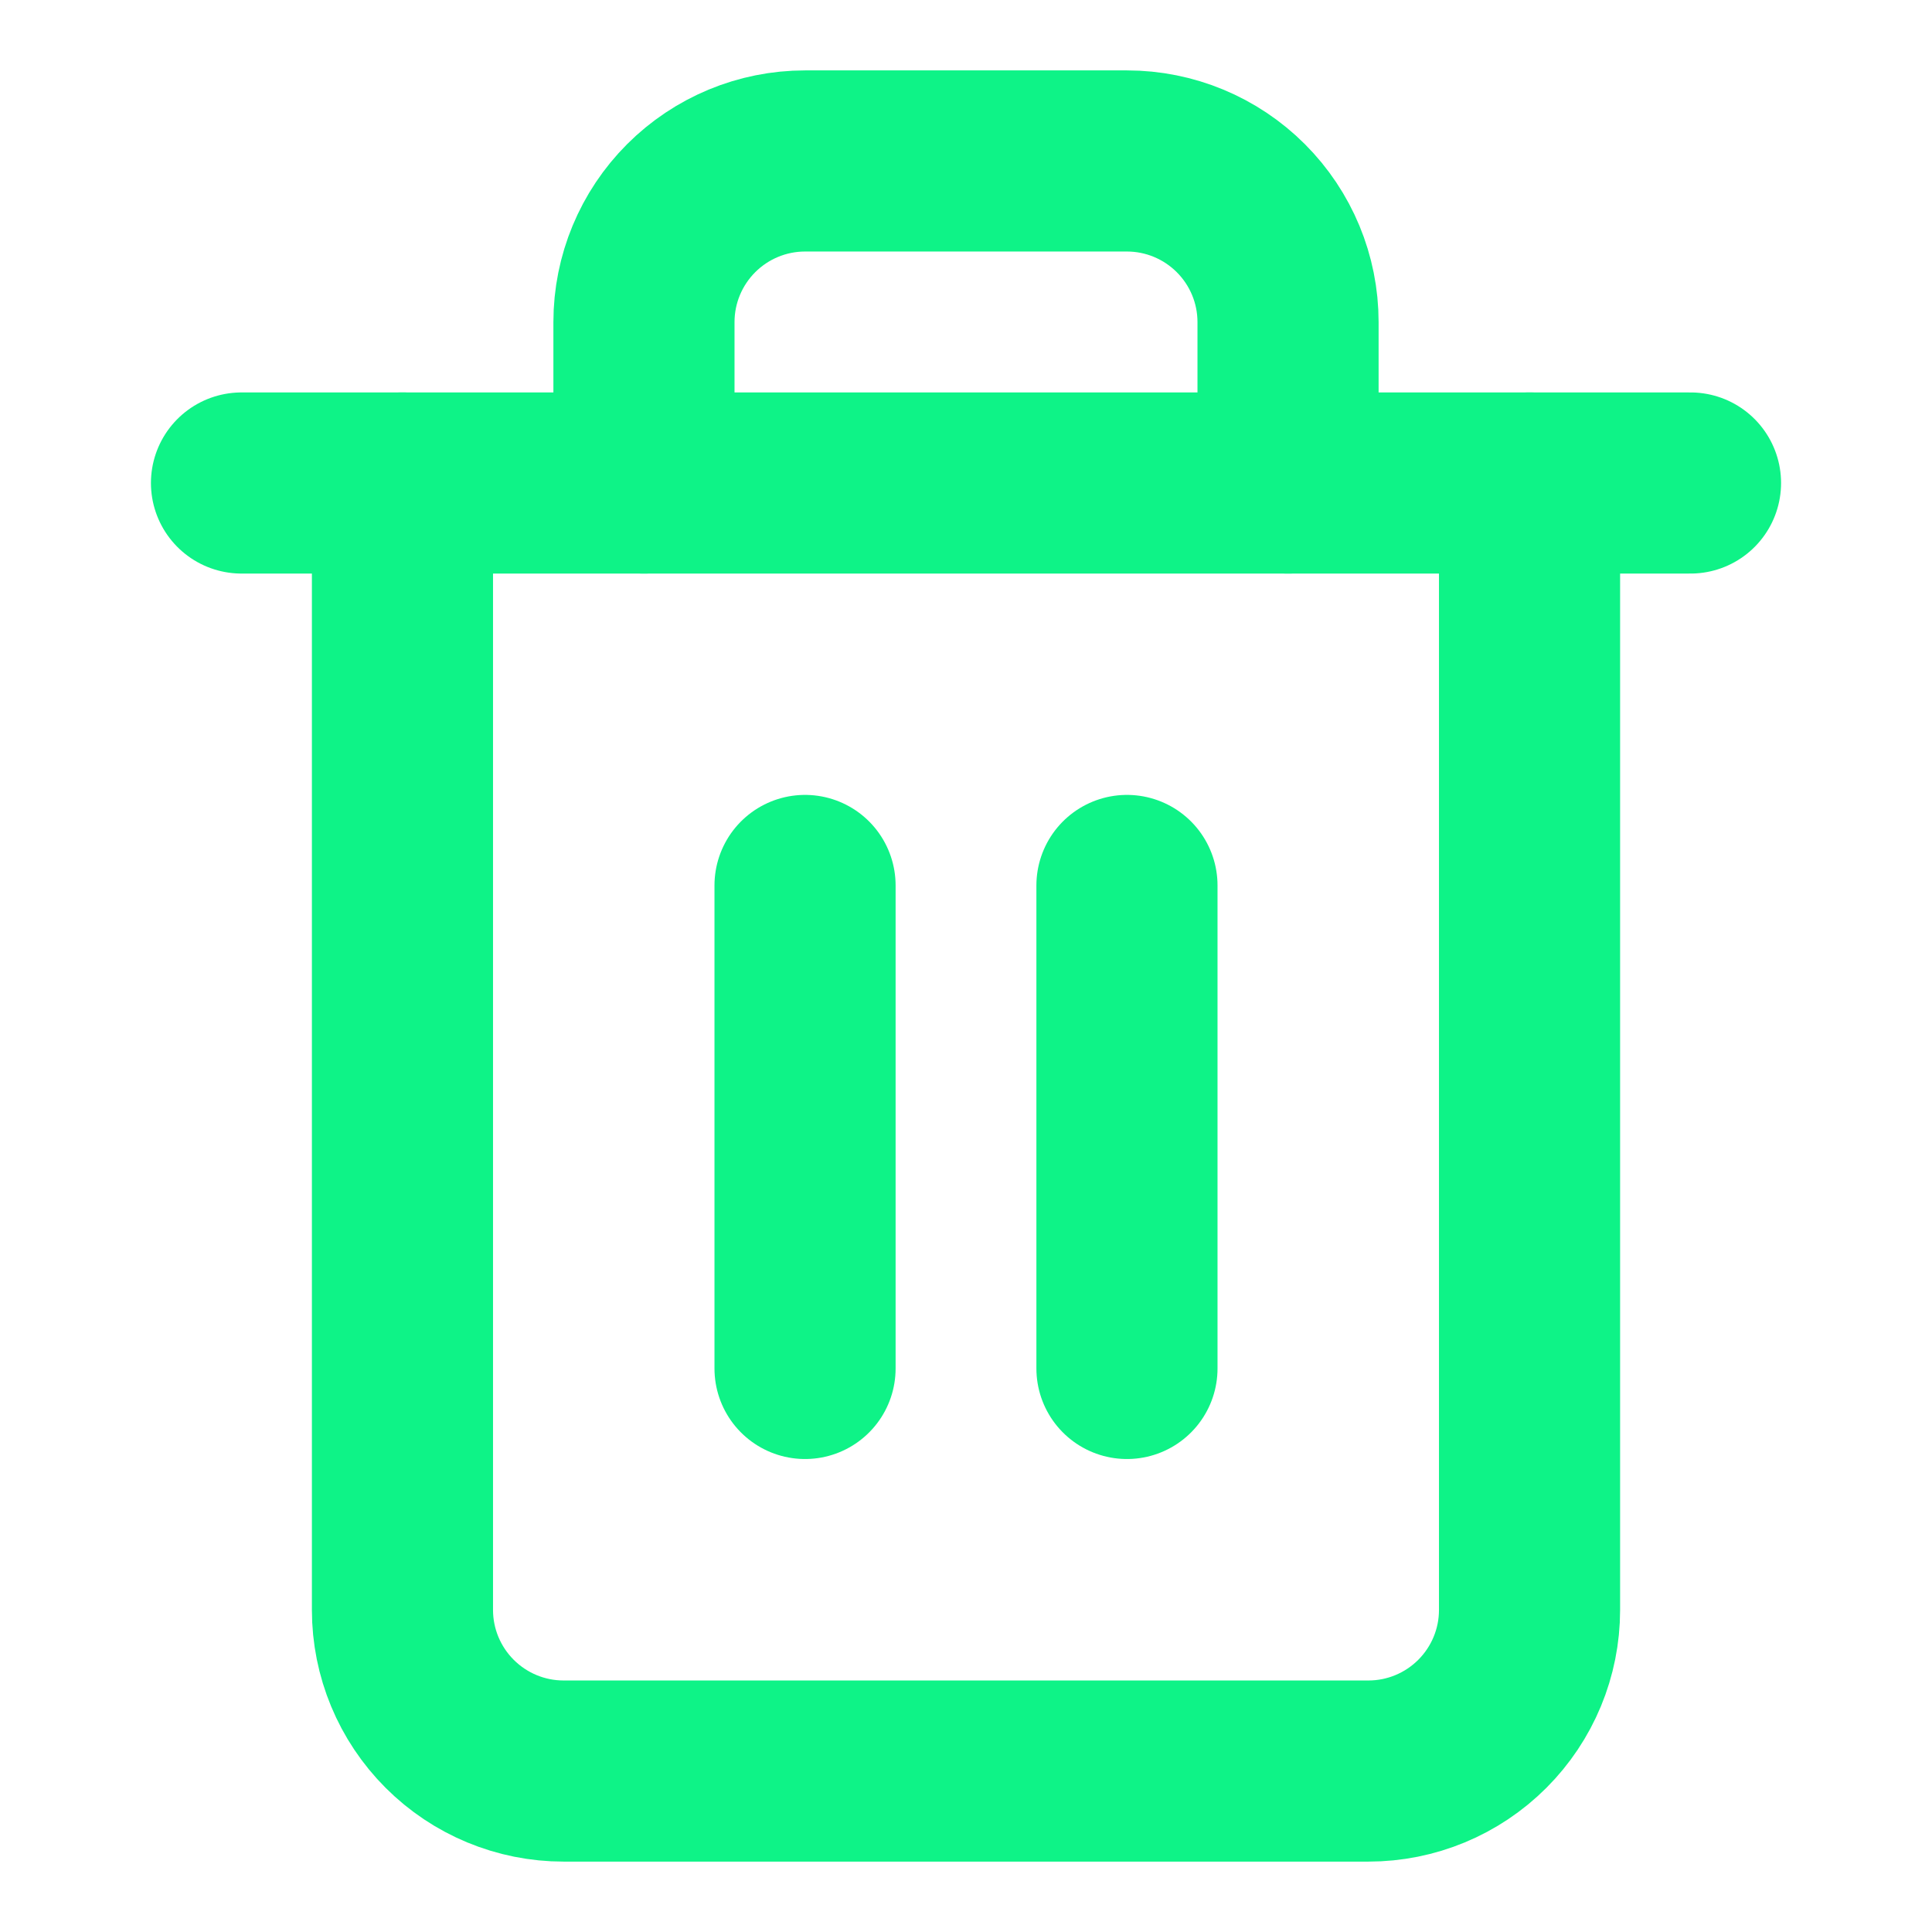
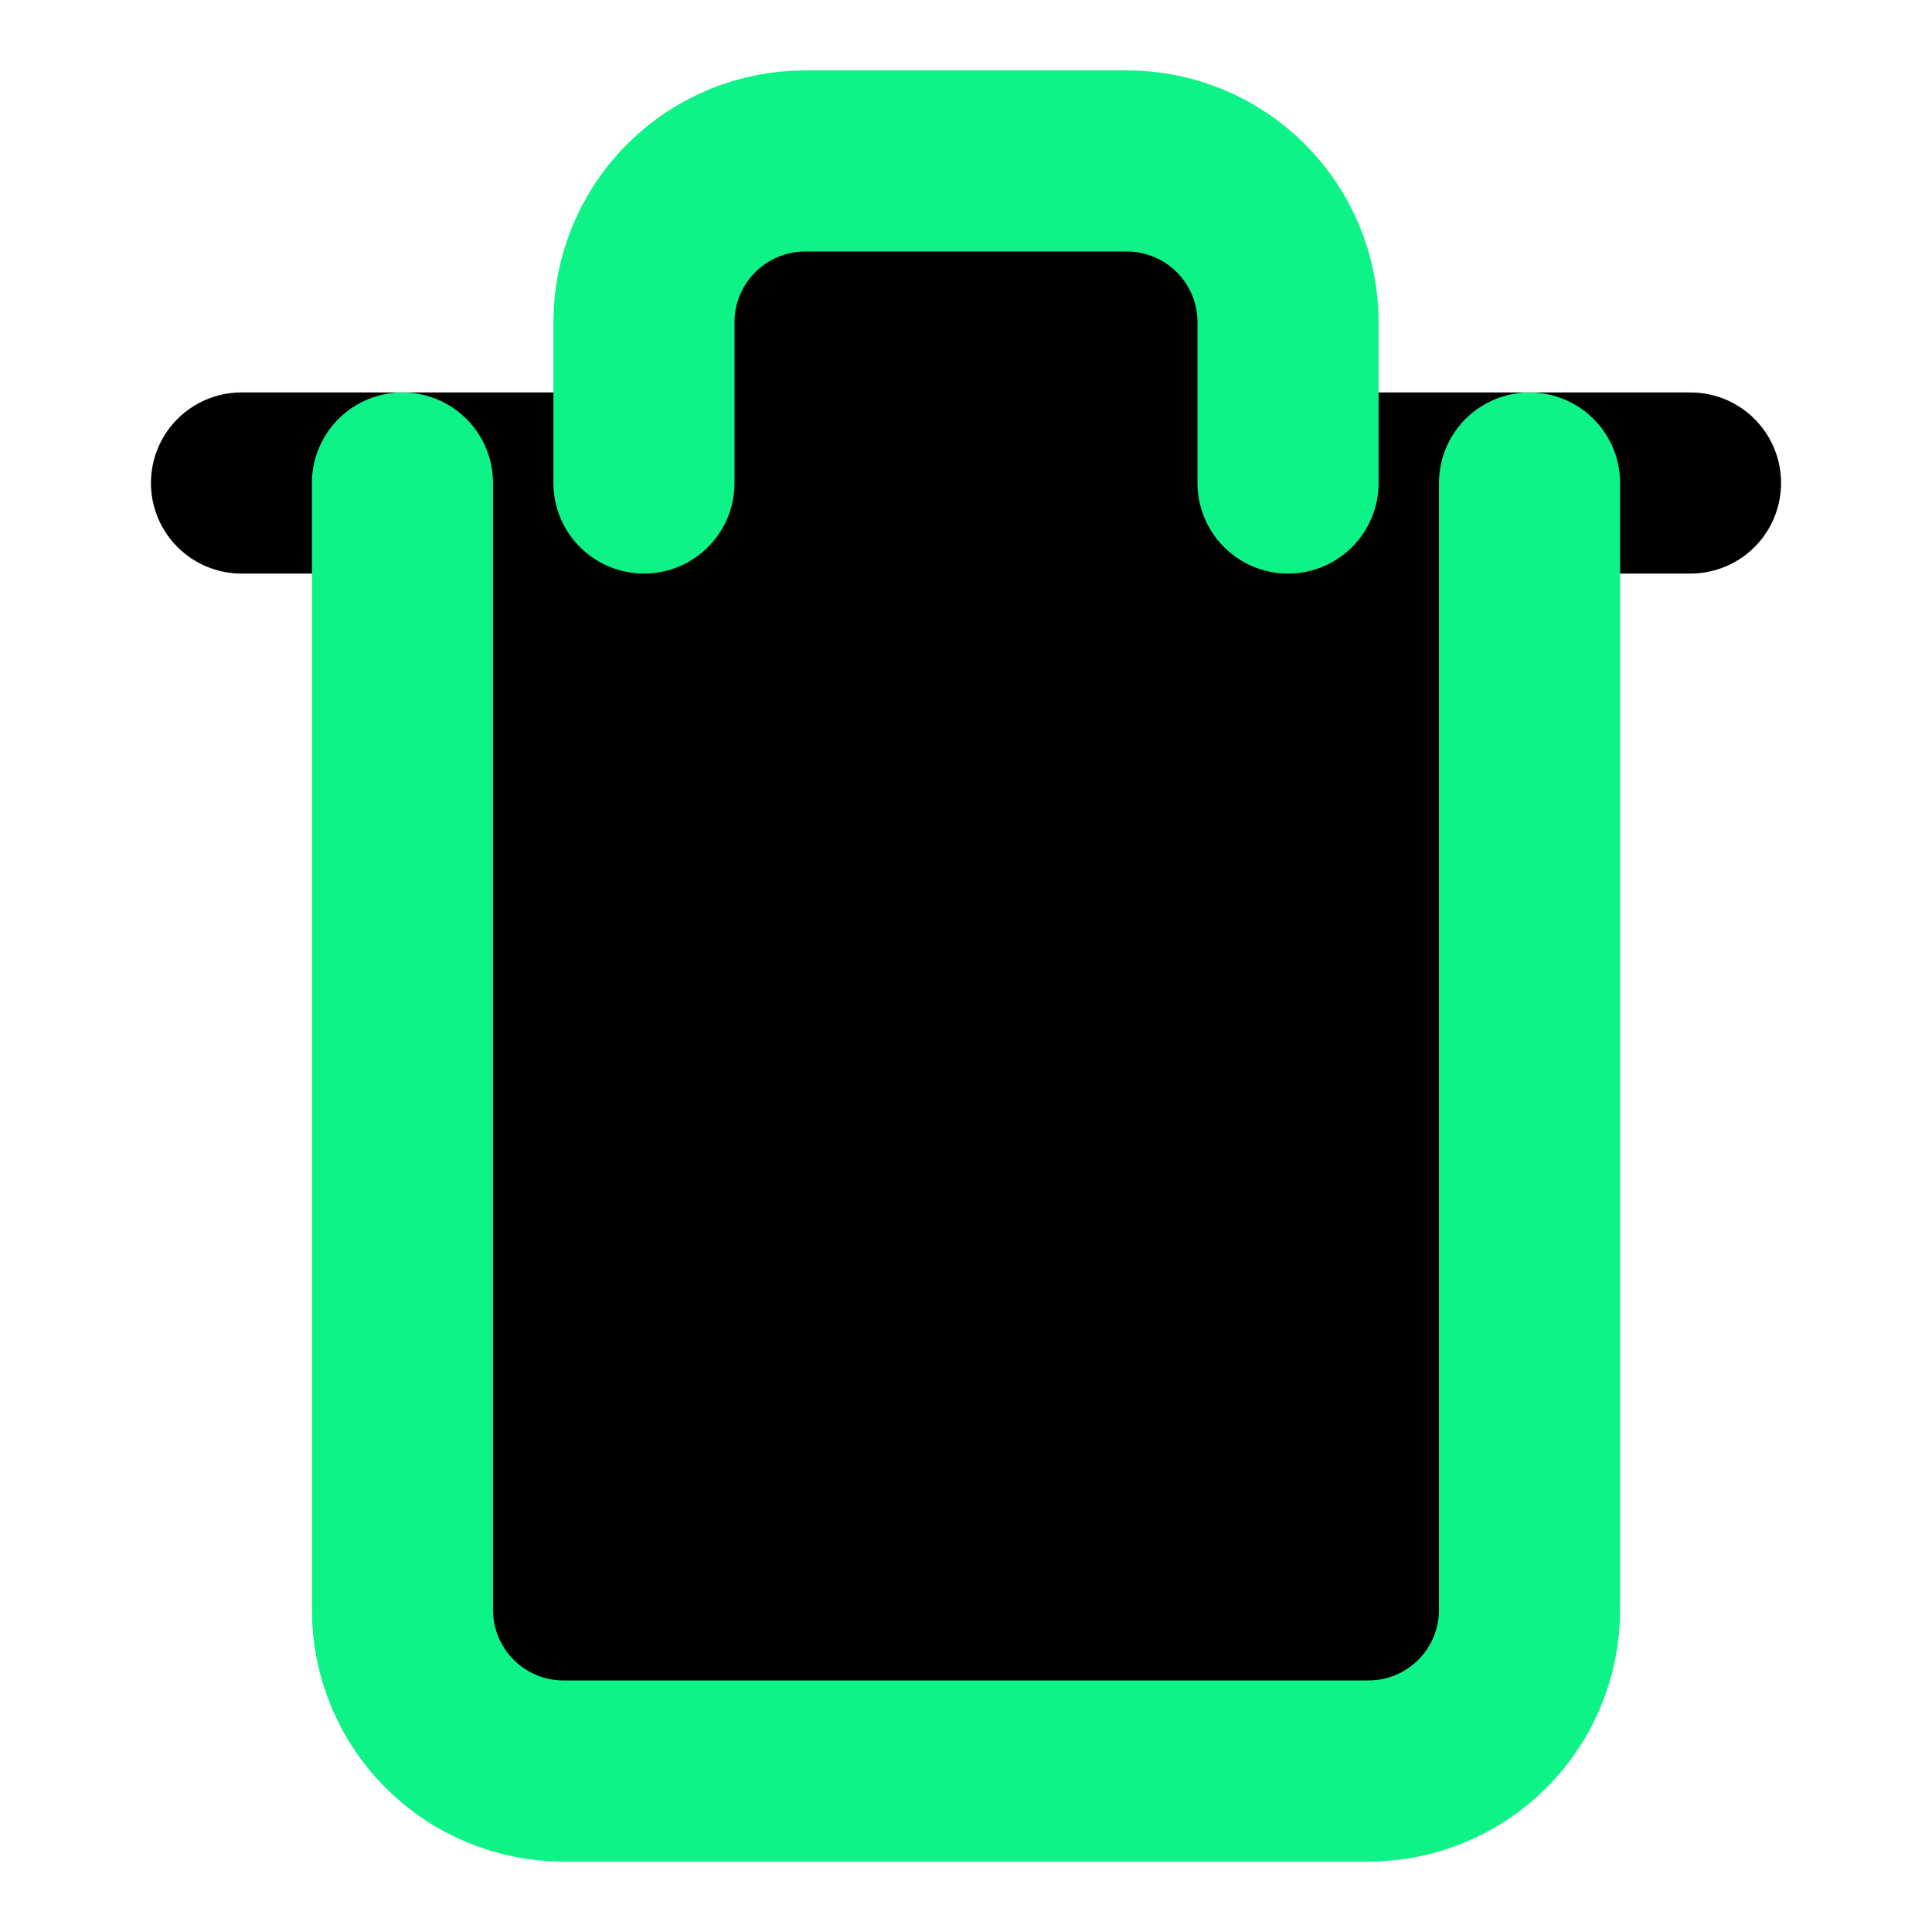
- <svg xmlns="http://www.w3.org/2000/svg" width="16" height="16" viewBox="0 0 16 16" fill="none">
-   <path d="M2 4H3.333H14" stroke="#0EF387" stroke-width="1.5" stroke-linecap="round" stroke-linejoin="round" />
+ <svg xmlns="http://www.w3.org/2000/svg" width="16" height="16" viewBox="0 0 16 16" fill="currentColor">
+   <path d="M2 4H3.333H14" stroke="currentColor" stroke-width="1.5" stroke-linecap="round" stroke-linejoin="round" />
  <path d="M12.667 4V13.333C12.667 13.687 12.526 14.026 12.276 14.276C12.026 14.526 11.687 14.667 11.333 14.667H4.667C4.313 14.667 3.974 14.526 3.724 14.276C3.474 14.026 3.333 13.687 3.333 13.333V4M5.333 4V2.667C5.333 2.313 5.474 1.974 5.724 1.724C5.974 1.474 6.313 1.333 6.667 1.333H9.333C9.687 1.333 10.026 1.474 10.276 1.724C10.526 1.974 10.667 2.313 10.667 2.667V4" stroke="#0EF387" stroke-width="1.5" stroke-linecap="round" stroke-linejoin="round" />
-   <path d="M6.667 7.333V11.333" stroke="#0EF387" stroke-width="1.5" stroke-linecap="round" stroke-linejoin="round" />
-   <path d="M9.333 7.333V11.333" stroke="#0EF387" stroke-width="1.5" stroke-linecap="round" stroke-linejoin="round" />
+   <path d="M6.667 7.333V11.333" stroke="currentColor" stroke-width="1.5" stroke-linecap="round" stroke-linejoin="round" />
+   <path d="M9.333 7.333V11.333" stroke="currentColor" stroke-width="1.5" stroke-linecap="round" stroke-linejoin="round" />
</svg>
